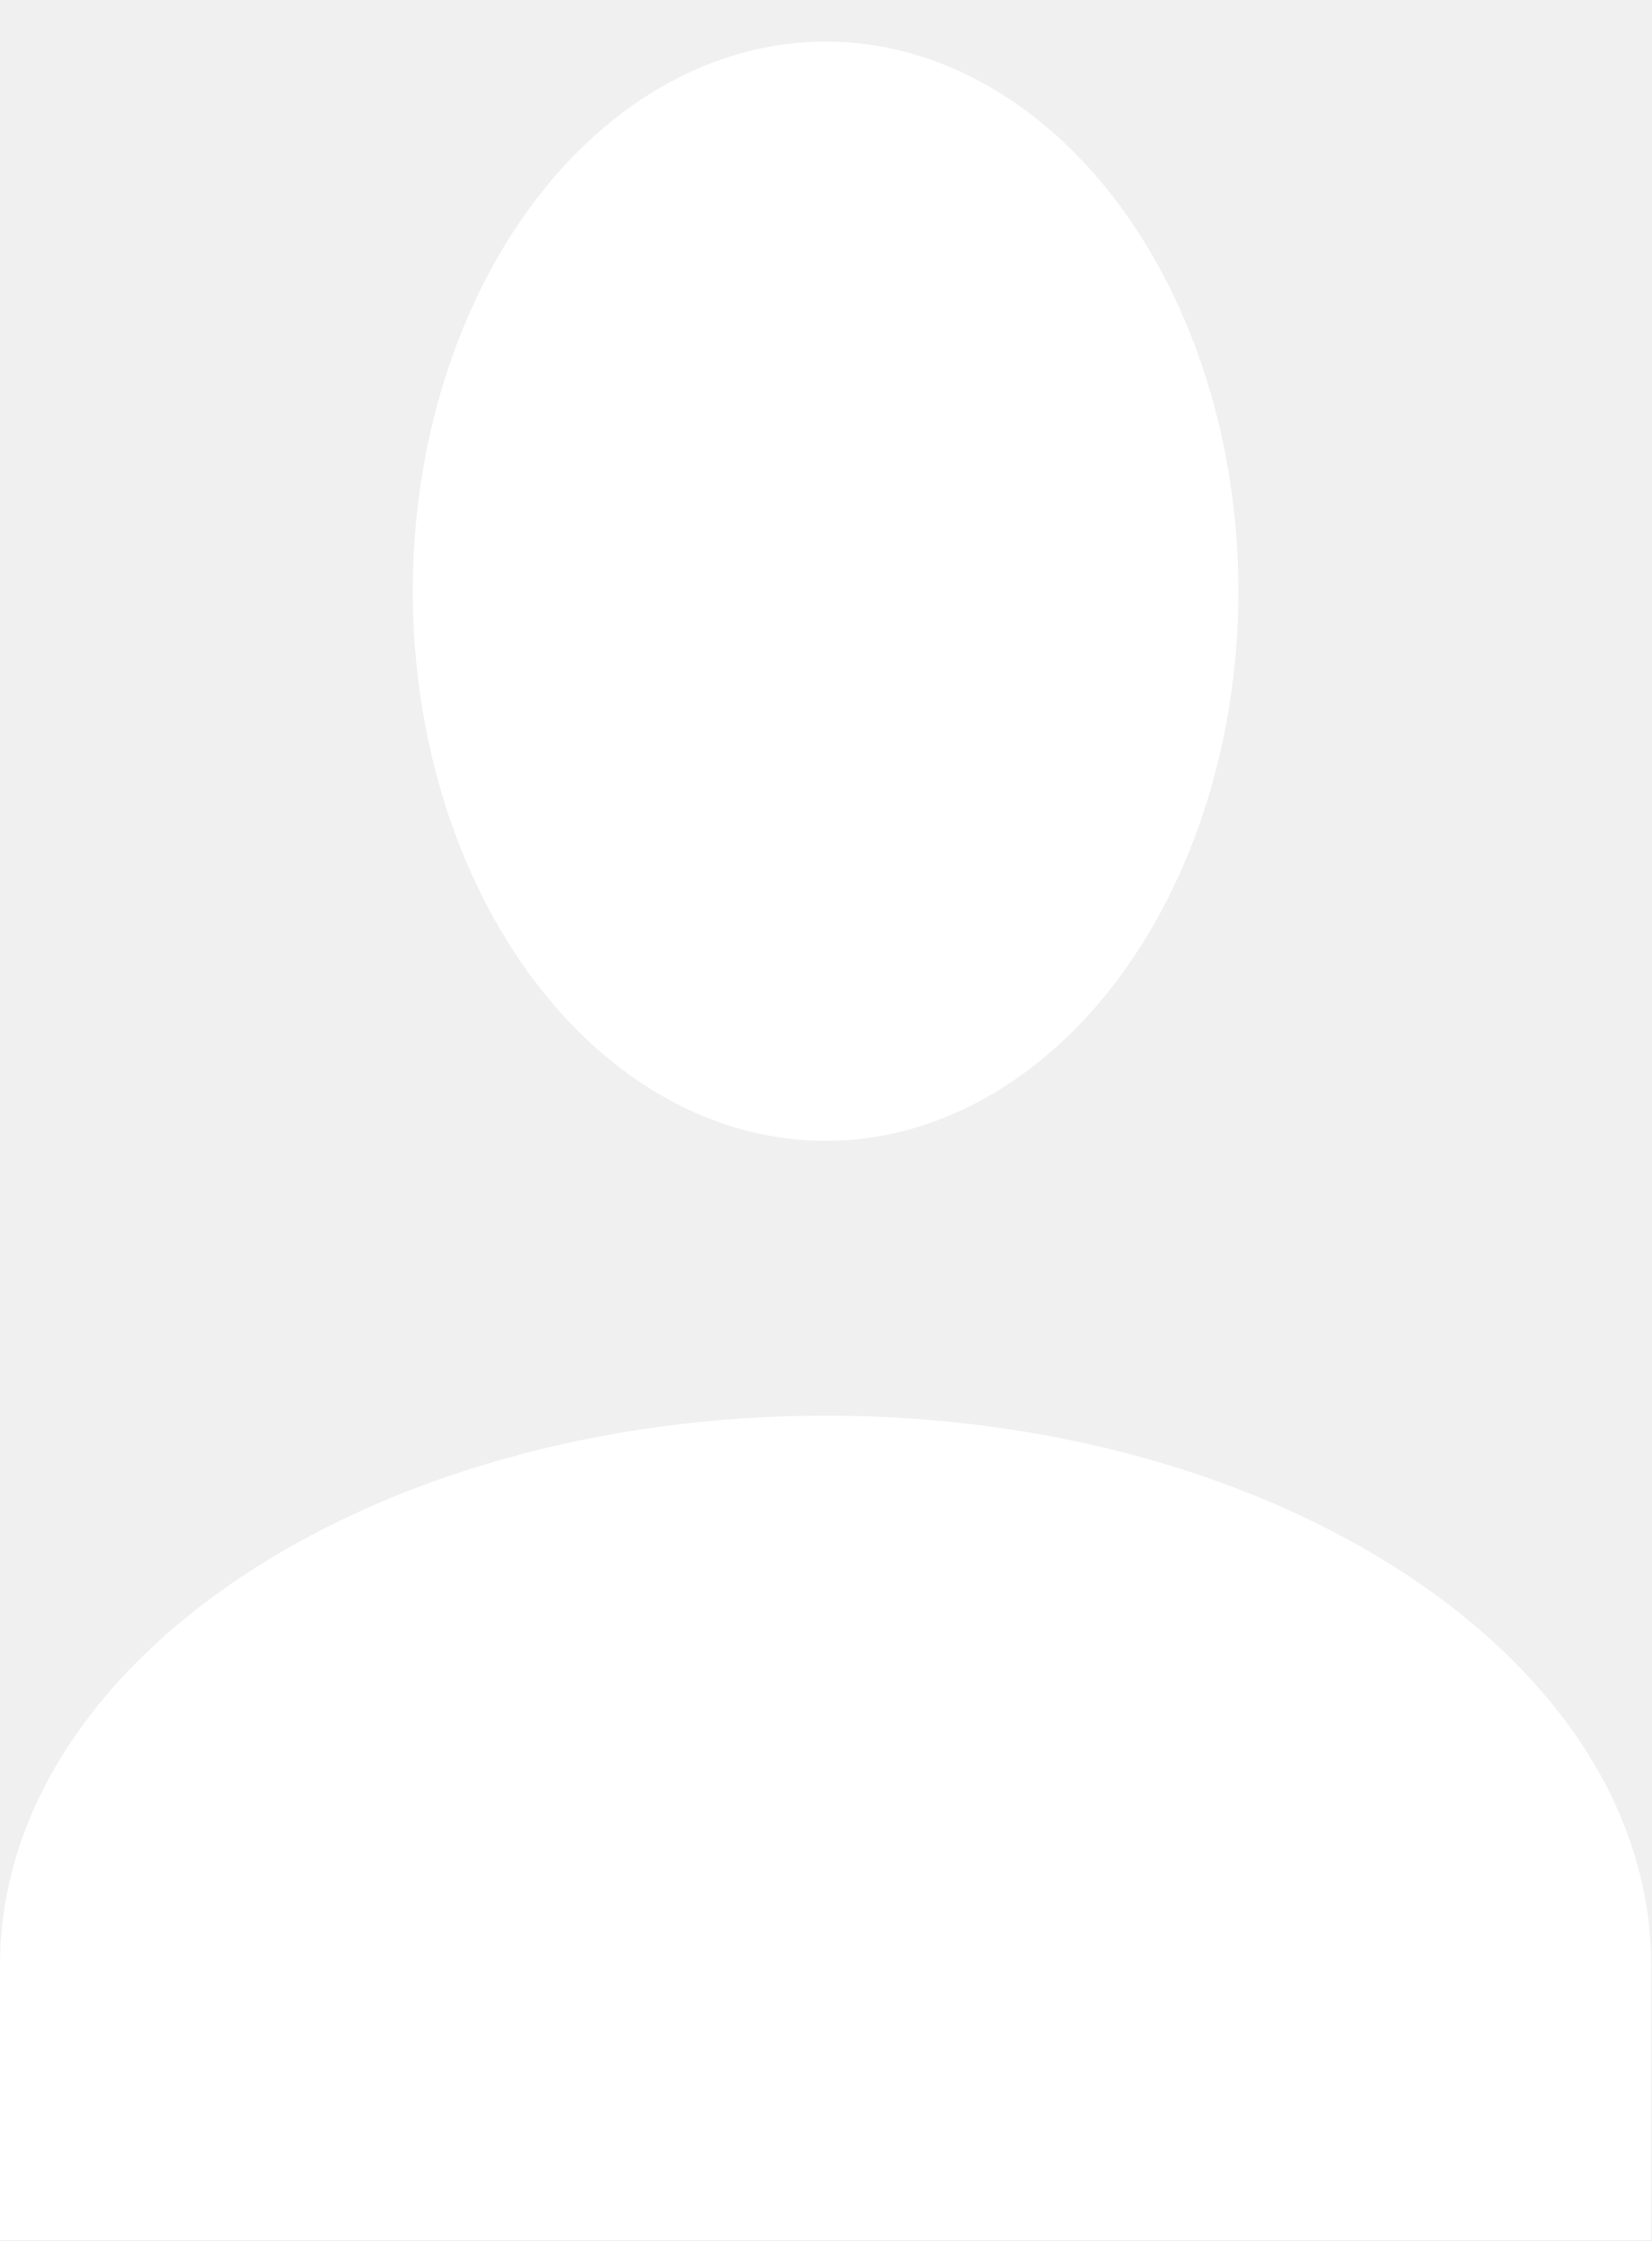
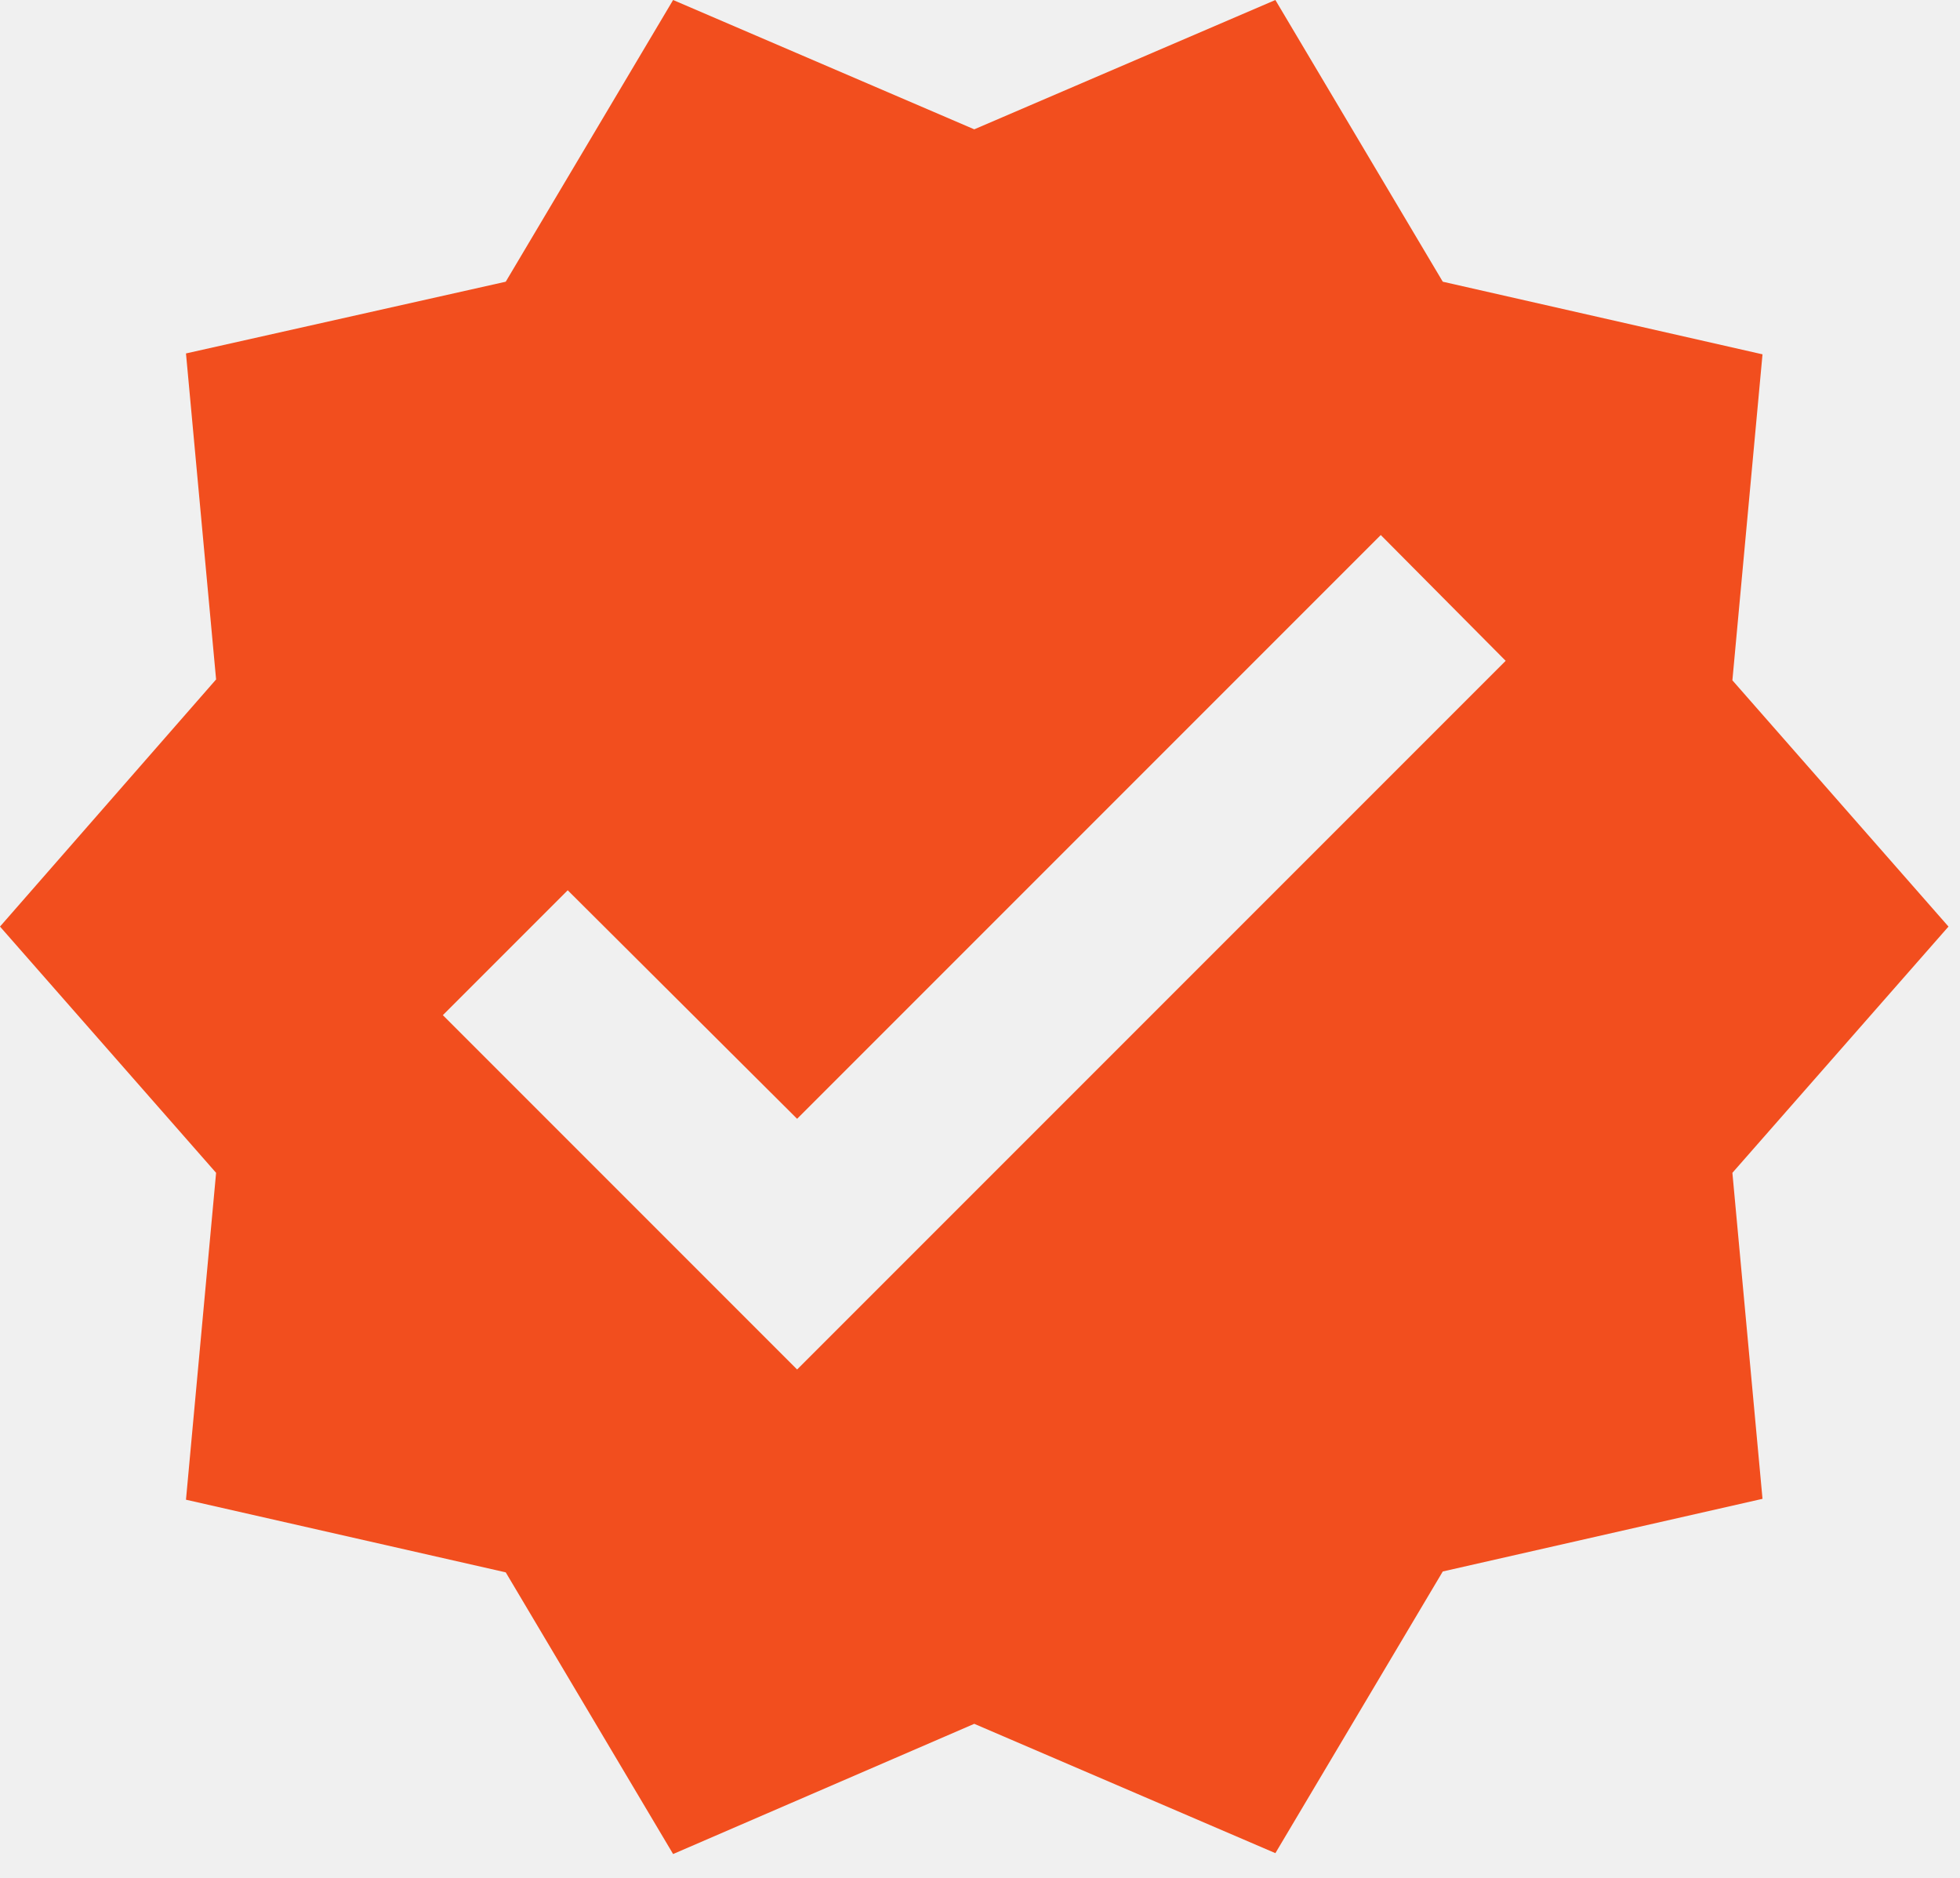
- <svg xmlns="http://www.w3.org/2000/svg" width="28" height="38" viewBox="0 0 28 38" fill="none">
-   <path d="M14 0.705C15.857 0.705 17.637 1.687 18.95 3.435C20.262 5.183 21 7.553 21 10.025C21 12.497 20.262 14.867 18.95 16.615C17.637 18.363 15.857 19.345 14 19.345C12.143 19.345 10.363 18.363 9.05 16.615C7.737 14.867 7 12.497 7 10.025C7 7.553 7.737 5.183 9.05 3.435C10.363 1.687 12.143 0.705 14 0.705ZM14 24.005C21.735 24.005 28 28.175 28 33.325V37.984H0V33.325C0 28.175 6.265 24.005 14 24.005Z" fill="white" />
+ <svg xmlns="http://www.w3.org/2000/svg" width="71" height="68" viewBox="0 0 71 68" fill="none">
+   <path d="M70.583 33.559L62.755 24.64L63.846 12.833L52.264 10.203L46.2 0L35.292 4.684L24.383 0L18.32 10.203L6.737 12.801L7.828 24.608L0 33.559L7.828 42.478L6.737 54.317L18.32 56.948L24.383 67.15L35.292 62.434L46.2 67.118L52.264 56.916L63.846 54.285L62.755 42.478L70.583 33.559ZM28.875 49.601L16.042 36.767L20.565 32.244L28.875 40.521L50.018 19.378L54.542 23.934L28.875 49.601Z" fill="#F24E1E" />
</svg>
